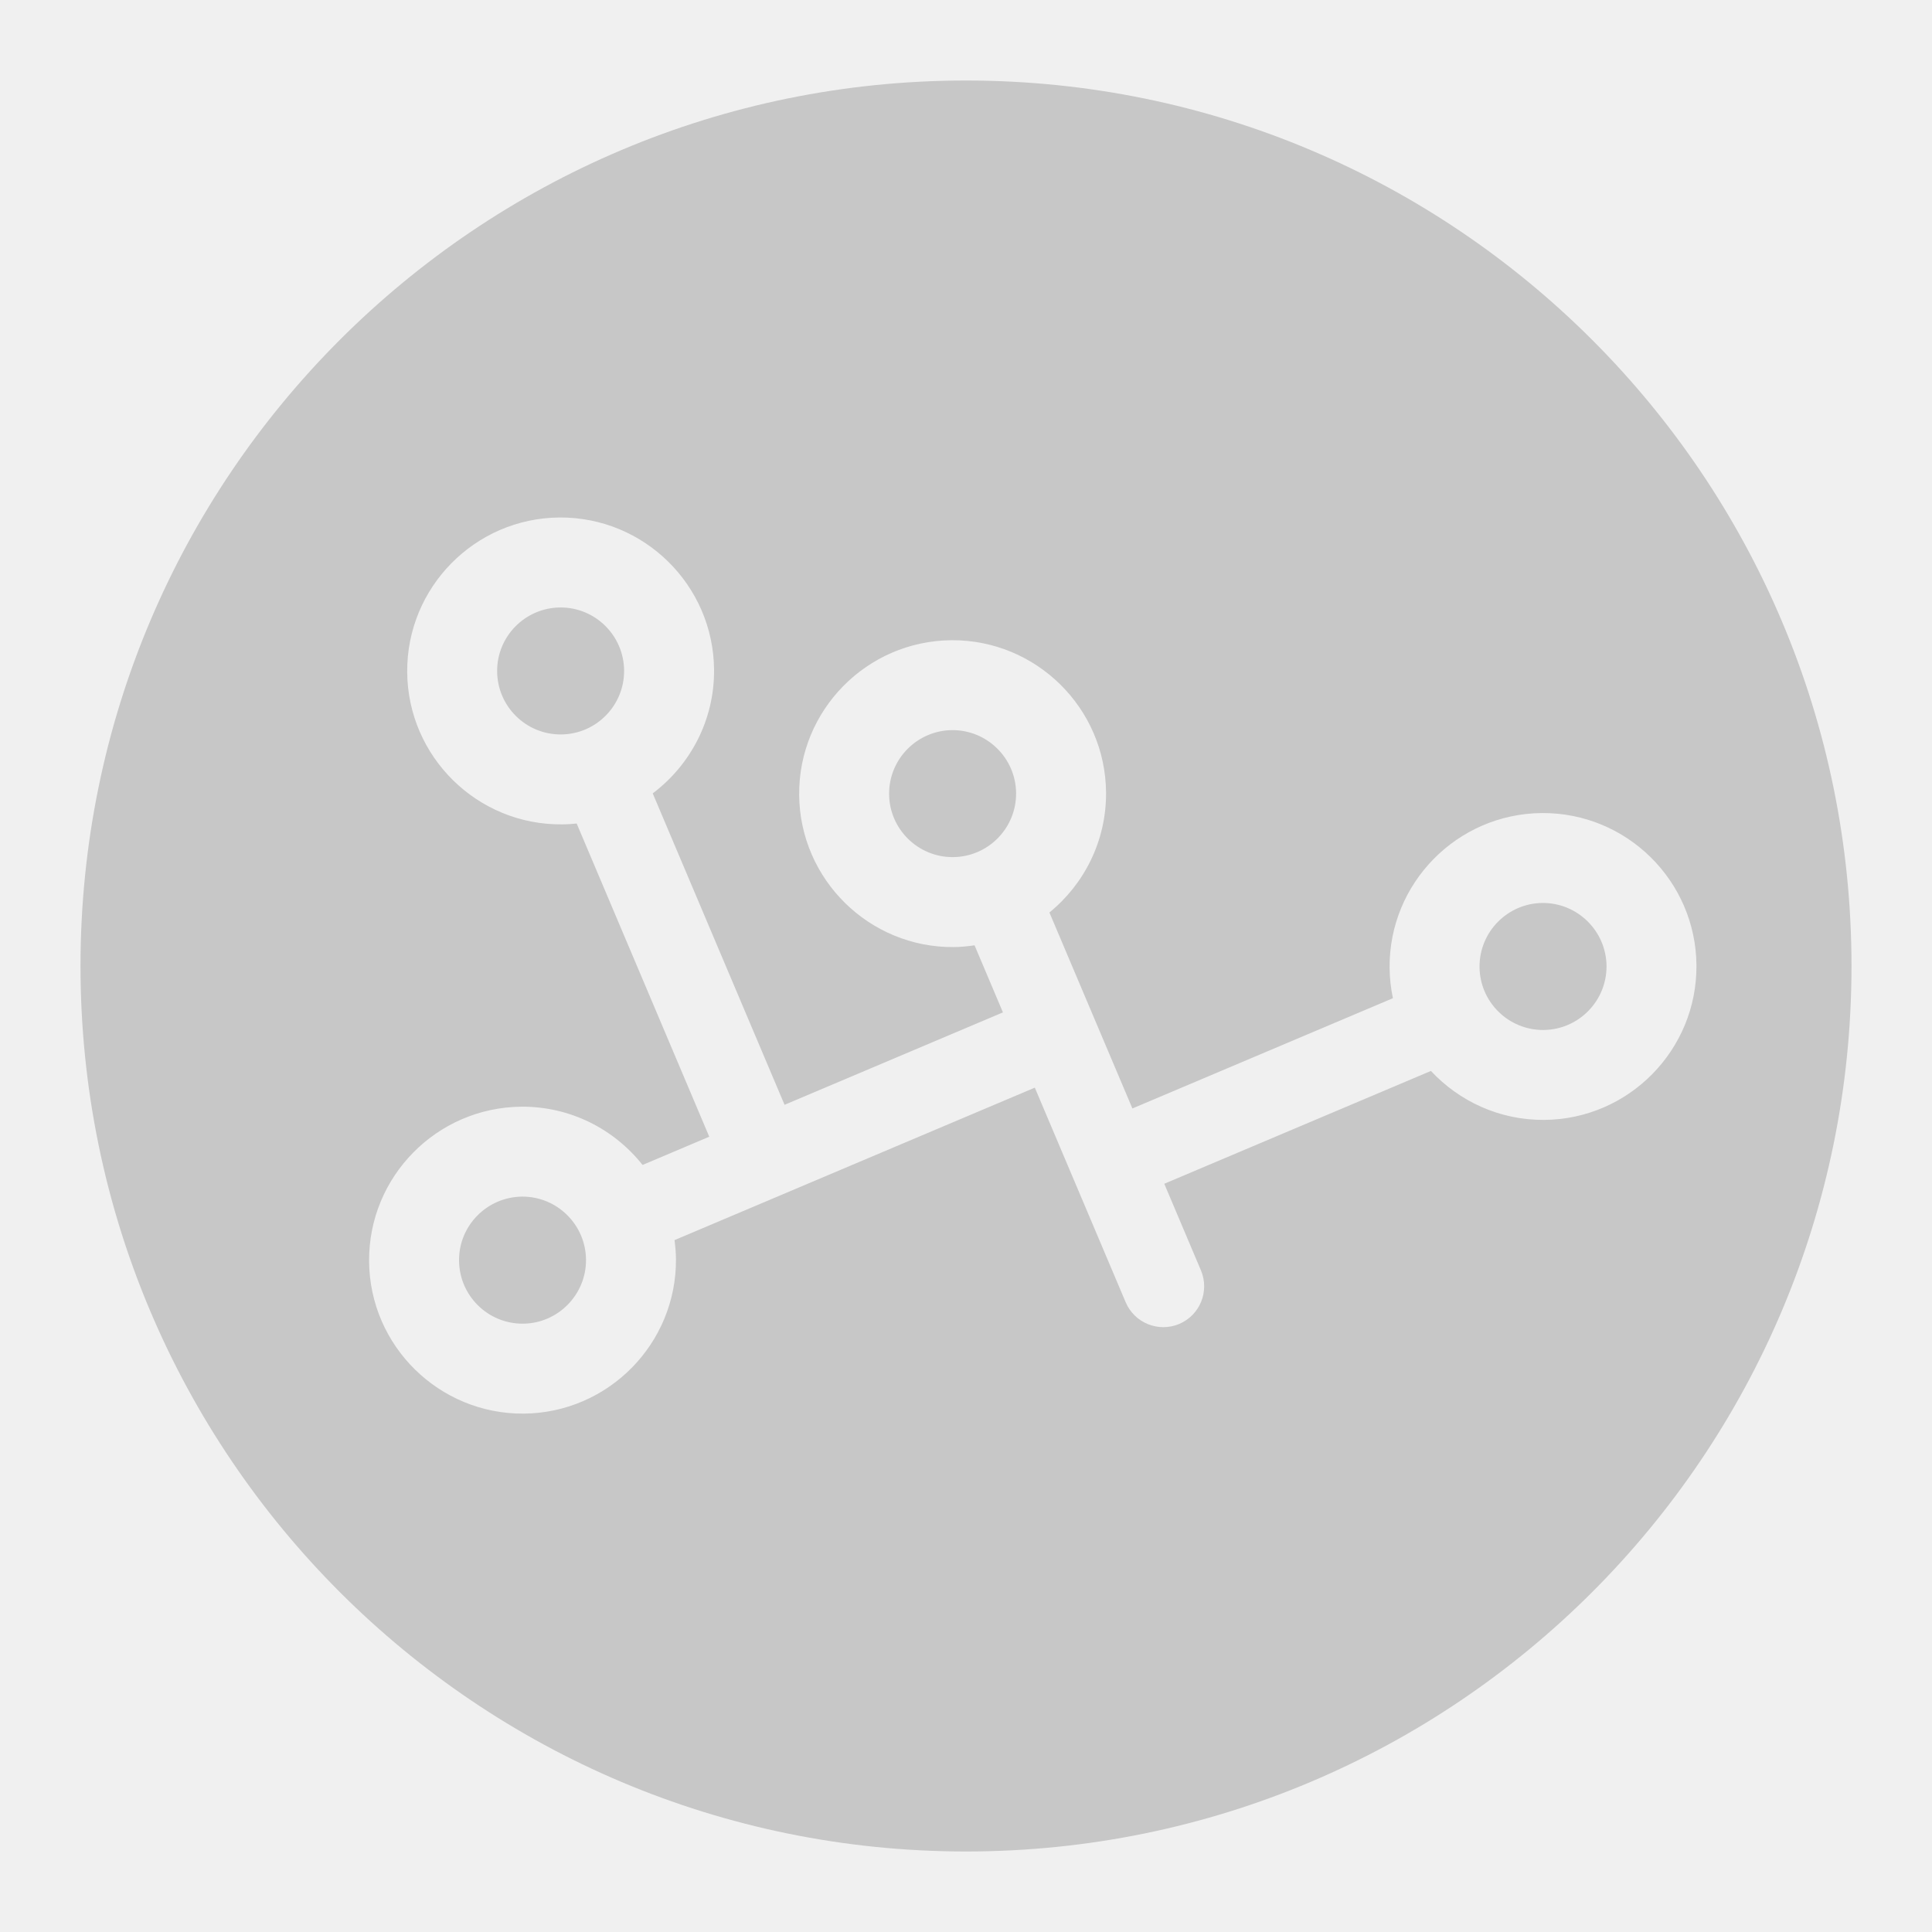
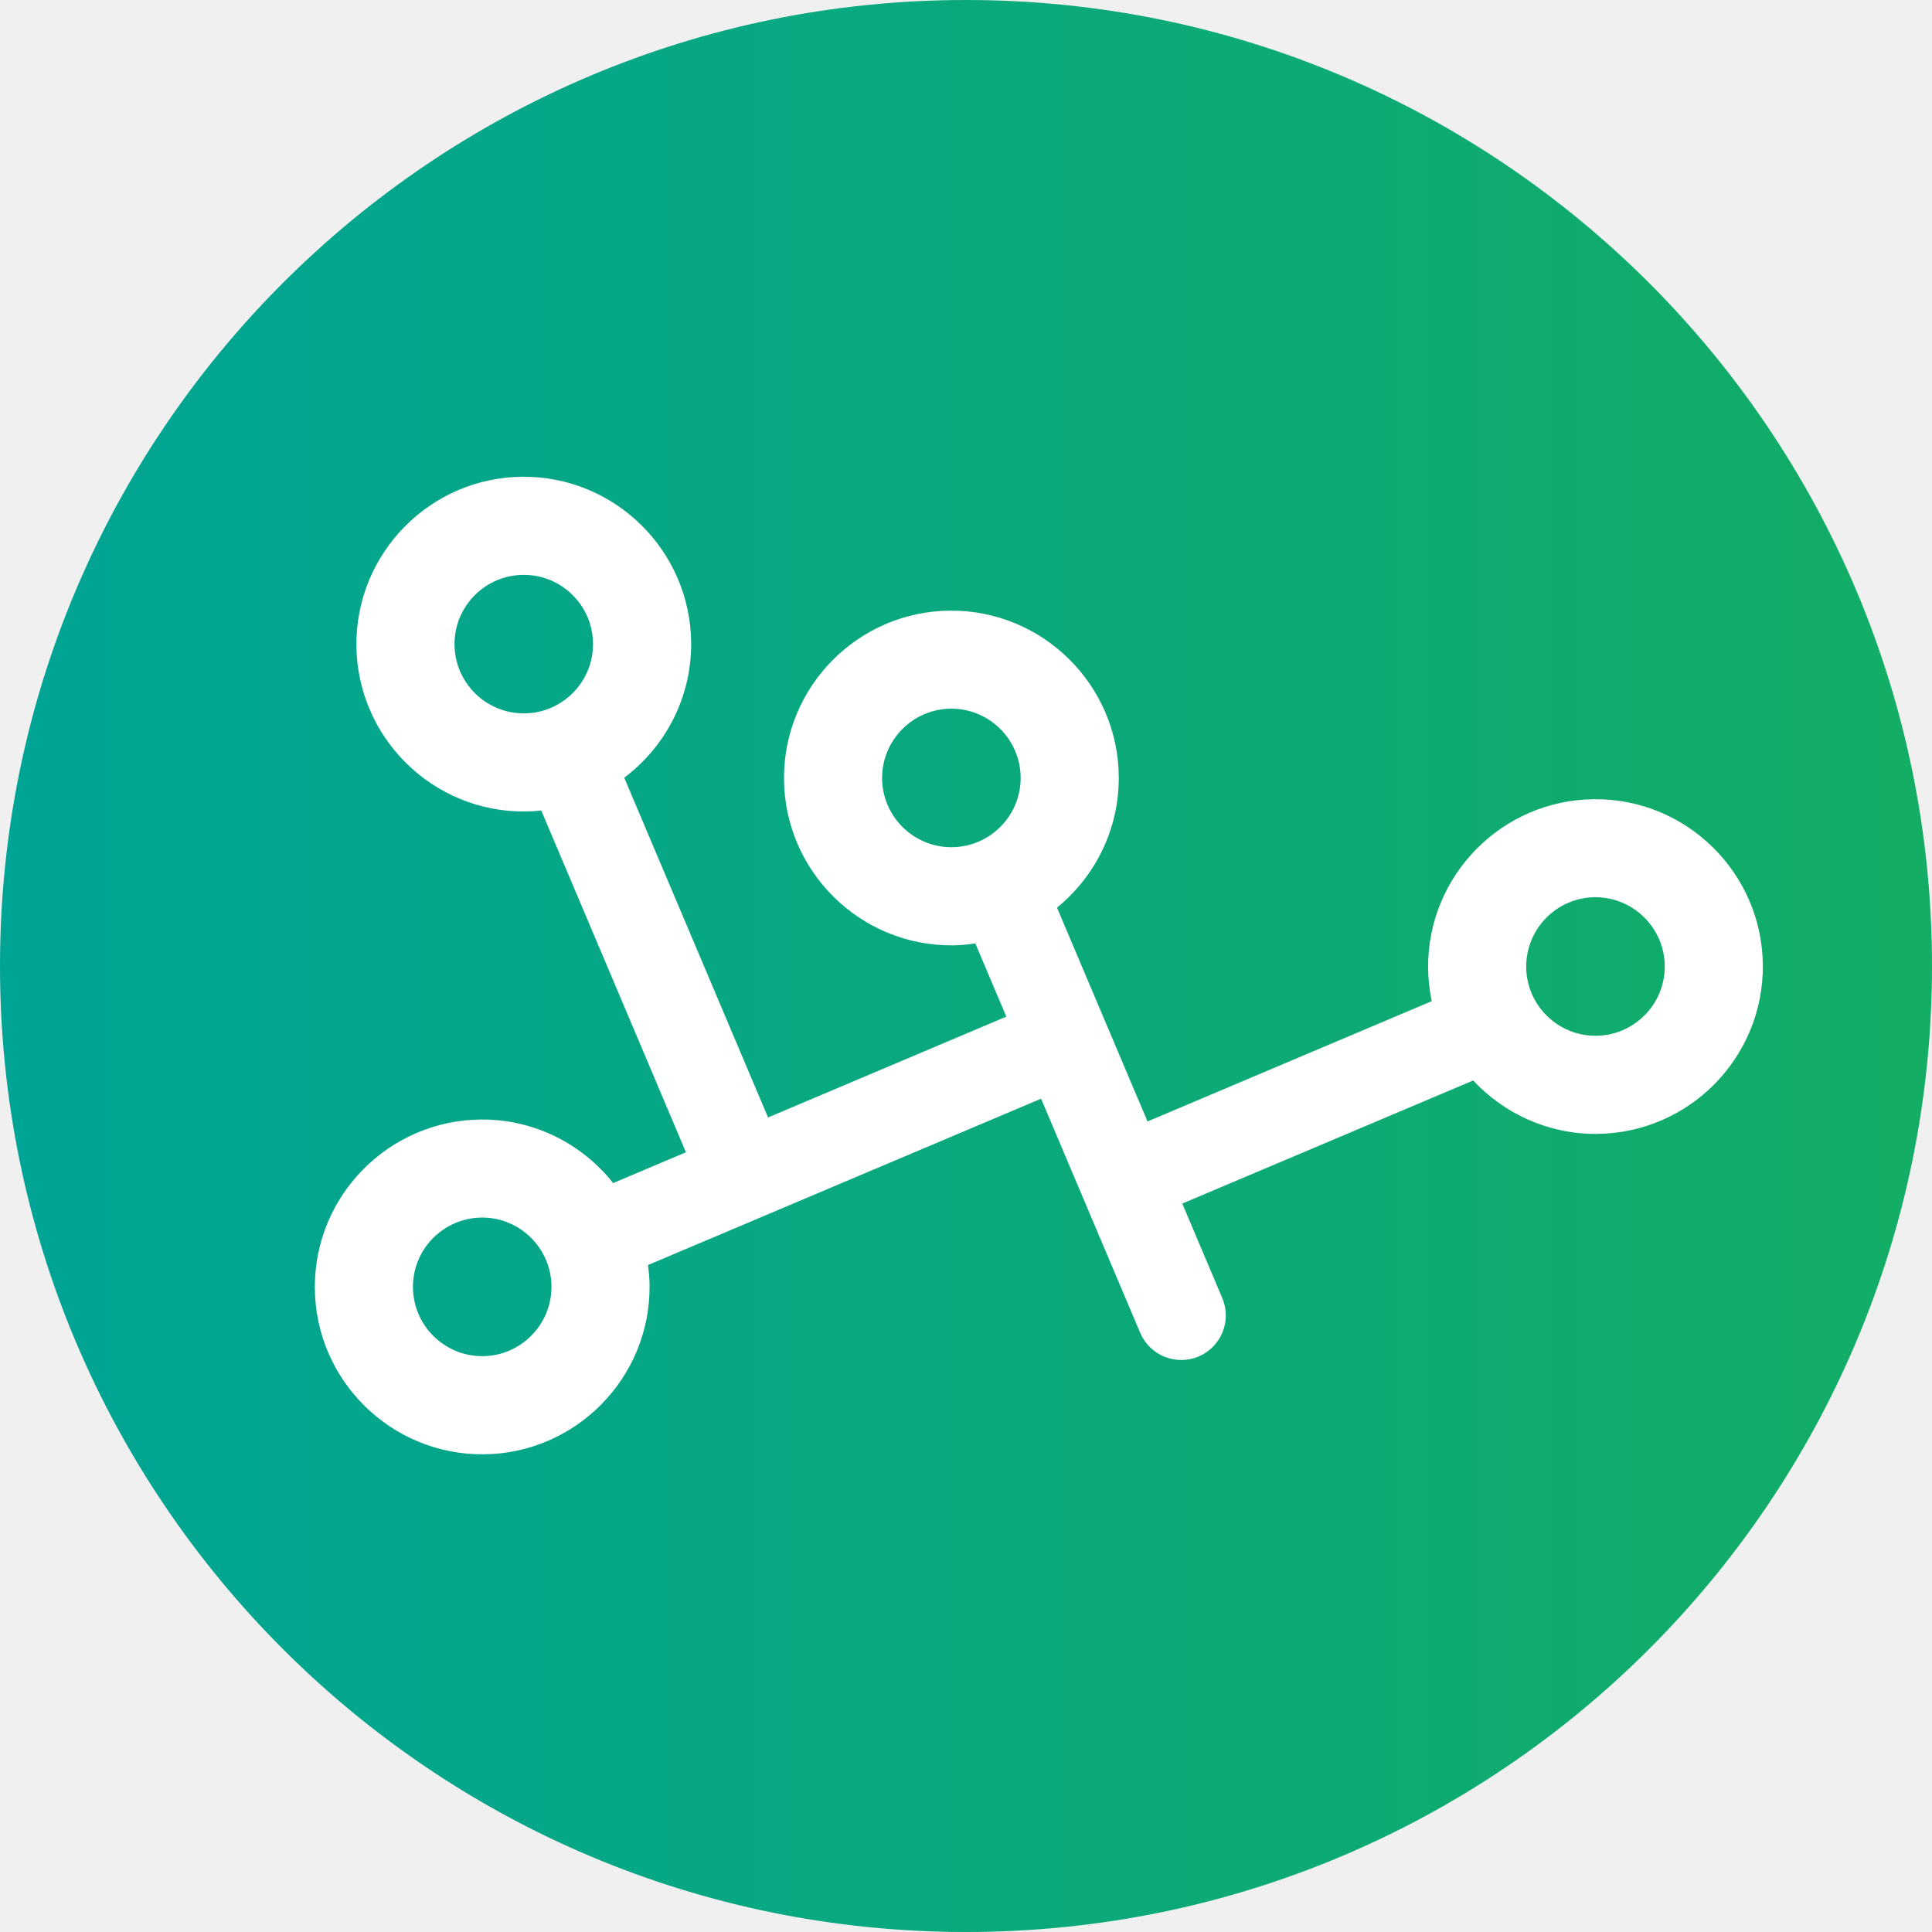
- <svg xmlns="http://www.w3.org/2000/svg" xml:space="preserve" width="240px" height="240px" x="0px" y="0px" viewBox="0 0 240 240">
-   <g fill="#c7c7c7">
-     <path d="M120.001 10.002C59.248 10.002 10 59.245 10 120c0 60.754 49.247 109.998 110.001 109.998C180.756 229.998 230 180.754 230 120c0-60.755-49.244-109.998-109.999-109.998zm71.82 129.116c-5.549.04-10.554-2.319-14.067-6.082l-33.124 14.015 4.554 10.757a5.079 5.079 0 0 1-2.694 6.656 5.084 5.084 0 0 1-6.659-2.704l-11.282-26.649-44.758 18.94c.103.773.174 1.556.18 2.342.078 10.514-8.408 19.126-18.919 19.212-10.505.074-19.126-8.405-19.202-18.919-.08-10.509 8.405-19.121 18.917-19.208 6.093-.045 11.531 2.796 15.056 7.237l8.284-3.509-16.47-38.905c-.611.063-1.227.105-1.845.105-10.512.085-19.129-8.406-19.209-18.915-.08-10.507 8.405-19.126 18.916-19.206 10.511-.075 19.124 8.411 19.205 18.919.046 6.267-2.964 11.845-7.62 15.353l16.377 38.686 27.127-11.482-3.525-8.33c-.846.119-1.702.213-2.582.219-10.51.081-19.125-8.405-19.207-18.912-.08-10.515 8.405-19.127 18.917-19.207 10.51-.075 19.127 8.41 19.207 18.912.044 6.003-2.709 11.384-7.036 14.91l10.309 24.345L173.032 124a19.097 19.097 0 0 1-.412-3.791c-.078-10.515 8.405-19.127 18.916-19.208 10.51-.081 19.124 8.405 19.203 18.912.078 10.517-8.411 19.133-18.918 19.205z" />
-     <path d="M77.529 83.29c-.034-4.35-3.597-7.863-7.943-7.827-4.353.033-7.865 3.599-7.83 7.943.032 4.354 3.597 7.863 7.948 7.829 4.346-.029 7.86-3.596 7.825-7.945zM64.853 148.647c-4.353.045-7.866 3.602-7.829 7.948a7.895 7.895 0 0 0 7.946 7.837c4.344-.033 7.857-3.606 7.827-7.949-.033-4.344-3.598-7.864-7.944-7.836zM126.223 98.528c-.032-4.344-3.6-7.858-7.946-7.83-4.353.039-7.861 3.601-7.829 7.95.03 4.349 3.601 7.858 7.946 7.825 4.353-.031 7.861-3.596 7.829-7.945zM191.618 112.17c-4.349.035-7.855 3.601-7.825 7.951.031 4.348 3.595 7.855 7.947 7.827 4.346-.033 7.857-3.594 7.829-7.948-.04-4.345-3.605-7.859-7.951-7.83z" />
+ <svg xmlns="http://www.w3.org/2000/svg" xmlns:xlink="http://www.w3.org/1999/xlink" xml:space="preserve" width="220" height="220" x="0px" y="0px" viewBox="0 0 220 220">
+   <defs>
+     <linearGradient id="a">
+       <stop offset="0" style="stop-color:#00a495;stop-opacity:1" />
+       <stop offset="1" style="stop-color:#13ad65;stop-opacity:1" />
+     </linearGradient>
+     <linearGradient xlink:href="#a" id="b" x1="0" x2="220" y1="110" y2="110" gradientUnits="userSpaceOnUse" />
+   </defs>
+   <linearGradient id="c" x1="10.001" x2="230" y1="120" y2="120" gradientTransform="matrix(1 0 0 1.00002 -10 -10.002)" gradientUnits="userSpaceOnUse">
+     <stop offset="0" style="stop-color:#00a495;stop-opacity:1" />
+     <stop offset="1" style="stop-color:#13ad65;stop-opacity:1" />
+   </linearGradient>
+   <path d="M181.827 129.173c-5.55.04-10.554-2.319-14.067-6.082l-33.124 14.015 4.554 10.757a5.079 5.079 0 0 1-2.694 6.656 5.084 5.084 0 0 1-6.66-2.704l-11.281-26.649-44.758 18.94c.103.773.174 1.556.18 2.342.078 10.514-8.408 19.126-18.92 19.212-10.504.074-19.125-8.405-19.201-18.919-.08-10.509 8.405-19.121 18.917-19.208 6.093-.045 11.53 2.796 15.056 7.237l8.284-3.509-16.47-38.905c-.611.063-1.227.105-1.845.105-10.512.085-19.13-8.406-19.21-18.915-.08-10.507 8.406-19.126 18.917-19.206 10.51-.075 19.124 8.411 19.205 18.919.046 6.267-2.964 11.845-7.62 15.353l16.377 38.686 27.127-11.482-3.525-8.33c-.846.119-1.702.213-2.582.219-10.51.081-19.125-8.405-19.207-18.912-.08-10.515 8.405-19.127 18.917-19.207 10.51-.075 19.127 8.41 19.207 18.912.044 6.003-2.71 11.384-7.036 14.91l10.309 24.345 32.36-13.698a19.097 19.097 0 0 1-.411-3.791c-.078-10.515 8.405-19.127 18.916-19.208 10.51-.081 19.124 8.405 19.203 18.912.078 10.517-8.411 19.133-18.918 19.205z" style="display:inline;fill:#fff;fill-opacity:1" />
+   <linearGradient id="d" x1="61.755" x2="77.529" y1="83.349" y2="83.349" gradientTransform="translate(-10 -10.002)" gradientUnits="userSpaceOnUse">
+     <stop offset="0" style="stop-color:#00a69c" />
+     <stop offset="1" style="stop-color:#28b472" />
+   </linearGradient>
+   <linearGradient id="e" x1="57.024" x2="72.797" y1="156.54" y2="156.54" gradientTransform="translate(-10 -10.002)" gradientUnits="userSpaceOnUse">
+     <stop offset="0" style="stop-color:#00a69c" />
+     <stop offset="1" style="stop-color:#28b472" />
+   </linearGradient>
+   <linearGradient id="f" x1="110.448" x2="126.223" y1="98.586" y2="98.586" gradientTransform="translate(-10 -10.002)" gradientUnits="userSpaceOnUse">
+     <stop offset="0" style="stop-color:#00a69c" />
+     <stop offset="1" style="stop-color:#28b472" />
+   </linearGradient>
+   <linearGradient id="g" x1="183.793" x2="199.568" y1="120.059" y2="120.059" gradientTransform="translate(-10 -10.002)" gradientUnits="userSpaceOnUse">
+     <stop offset="0" style="stop-color:#00a69c" />
+     <stop offset="1" style="stop-color:#28b472" />
+   </linearGradient>
+   <g style="fill-opacity:1;fill:url(#b)">
+     <path fill="url(#c)" d="M110.001 0C49.248 0 0 49.244 0 110c0 60.755 49.247 110 110.001 110C170.756 220 220 170.755 220 110 220 49.244 170.756 0 110.001 0Zm71.82 129.118c-5.549.04-10.554-2.319-14.067-6.082l-33.124 14.015 4.554 10.758a5.08 5.08 0 0 1-2.694 6.656 5.084 5.084 0 0 1-6.659-2.704l-11.282-26.65-44.758 18.94c.103.774.174 1.557.18 2.343.078 10.514-8.408 19.126-18.919 19.212-10.505.074-19.126-8.405-19.202-18.92-.08-10.509 8.405-19.12 18.917-19.208 6.093-.045 11.531 2.796 15.056 7.237l8.284-3.509-16.47-38.905c-.611.063-1.227.105-1.845.105C49.28 92.49 40.663 84 40.583 73.49c-.08-10.507 8.405-19.126 18.916-19.206 10.511-.075 19.124 8.411 19.205 18.92.046 6.266-2.964 11.845-7.62 15.353l16.377 38.686 27.127-11.482-3.525-8.33c-.846.119-1.702.213-2.582.219-10.51.081-19.125-8.405-19.207-18.912-.08-10.516 8.405-19.128 18.917-19.208 10.51-.075 19.127 8.41 19.207 18.913.044 6.003-2.709 11.384-7.036 14.91l10.309 24.345L163.032 114a19.098 19.098 0 0 1-.412-3.791c-.078-10.515 8.405-19.127 18.916-19.208 10.51-.081 19.124 8.405 19.203 18.912.078 10.517-8.411 19.133-18.918 19.205z" style="fill:url(#b);stroke-width:1;fill-opacity:1" />
+     <path fill="url(#d)" d="M67.529 73.288c-.034-4.35-3.597-7.863-7.943-7.827-4.353.033-7.865 3.599-7.83 7.943.032 4.354 3.597 7.863 7.948 7.829 4.346-.029 7.86-3.596 7.825-7.945z" style="fill:url(#b);fill-opacity:1" />
+     <path fill="url(#e)" d="M54.853 138.645c-4.353.045-7.866 3.602-7.829 7.948a7.895 7.895 0 0 0 7.946 7.837c4.344-.033 7.857-3.606 7.827-7.949-.033-4.344-3.598-7.864-7.944-7.836z" style="fill:url(#b);fill-opacity:1" />
+     <path fill="url(#f)" d="M116.223 88.526c-.032-4.344-3.6-7.858-7.946-7.83-4.353.039-7.861 3.601-7.829 7.95.03 4.349 3.601 7.858 7.946 7.825 4.353-.031 7.861-3.596 7.829-7.945z" style="fill:url(#b);fill-opacity:1" />
+     <path fill="url(#g)" d="M181.618 102.168c-4.349.035-7.855 3.601-7.825 7.951.031 4.348 3.595 7.855 7.947 7.827 4.346-.033 7.857-3.594 7.829-7.948-.04-4.345-3.605-7.859-7.951-7.83z" style="fill:url(#b);fill-opacity:1" />
  </g>
</svg>
